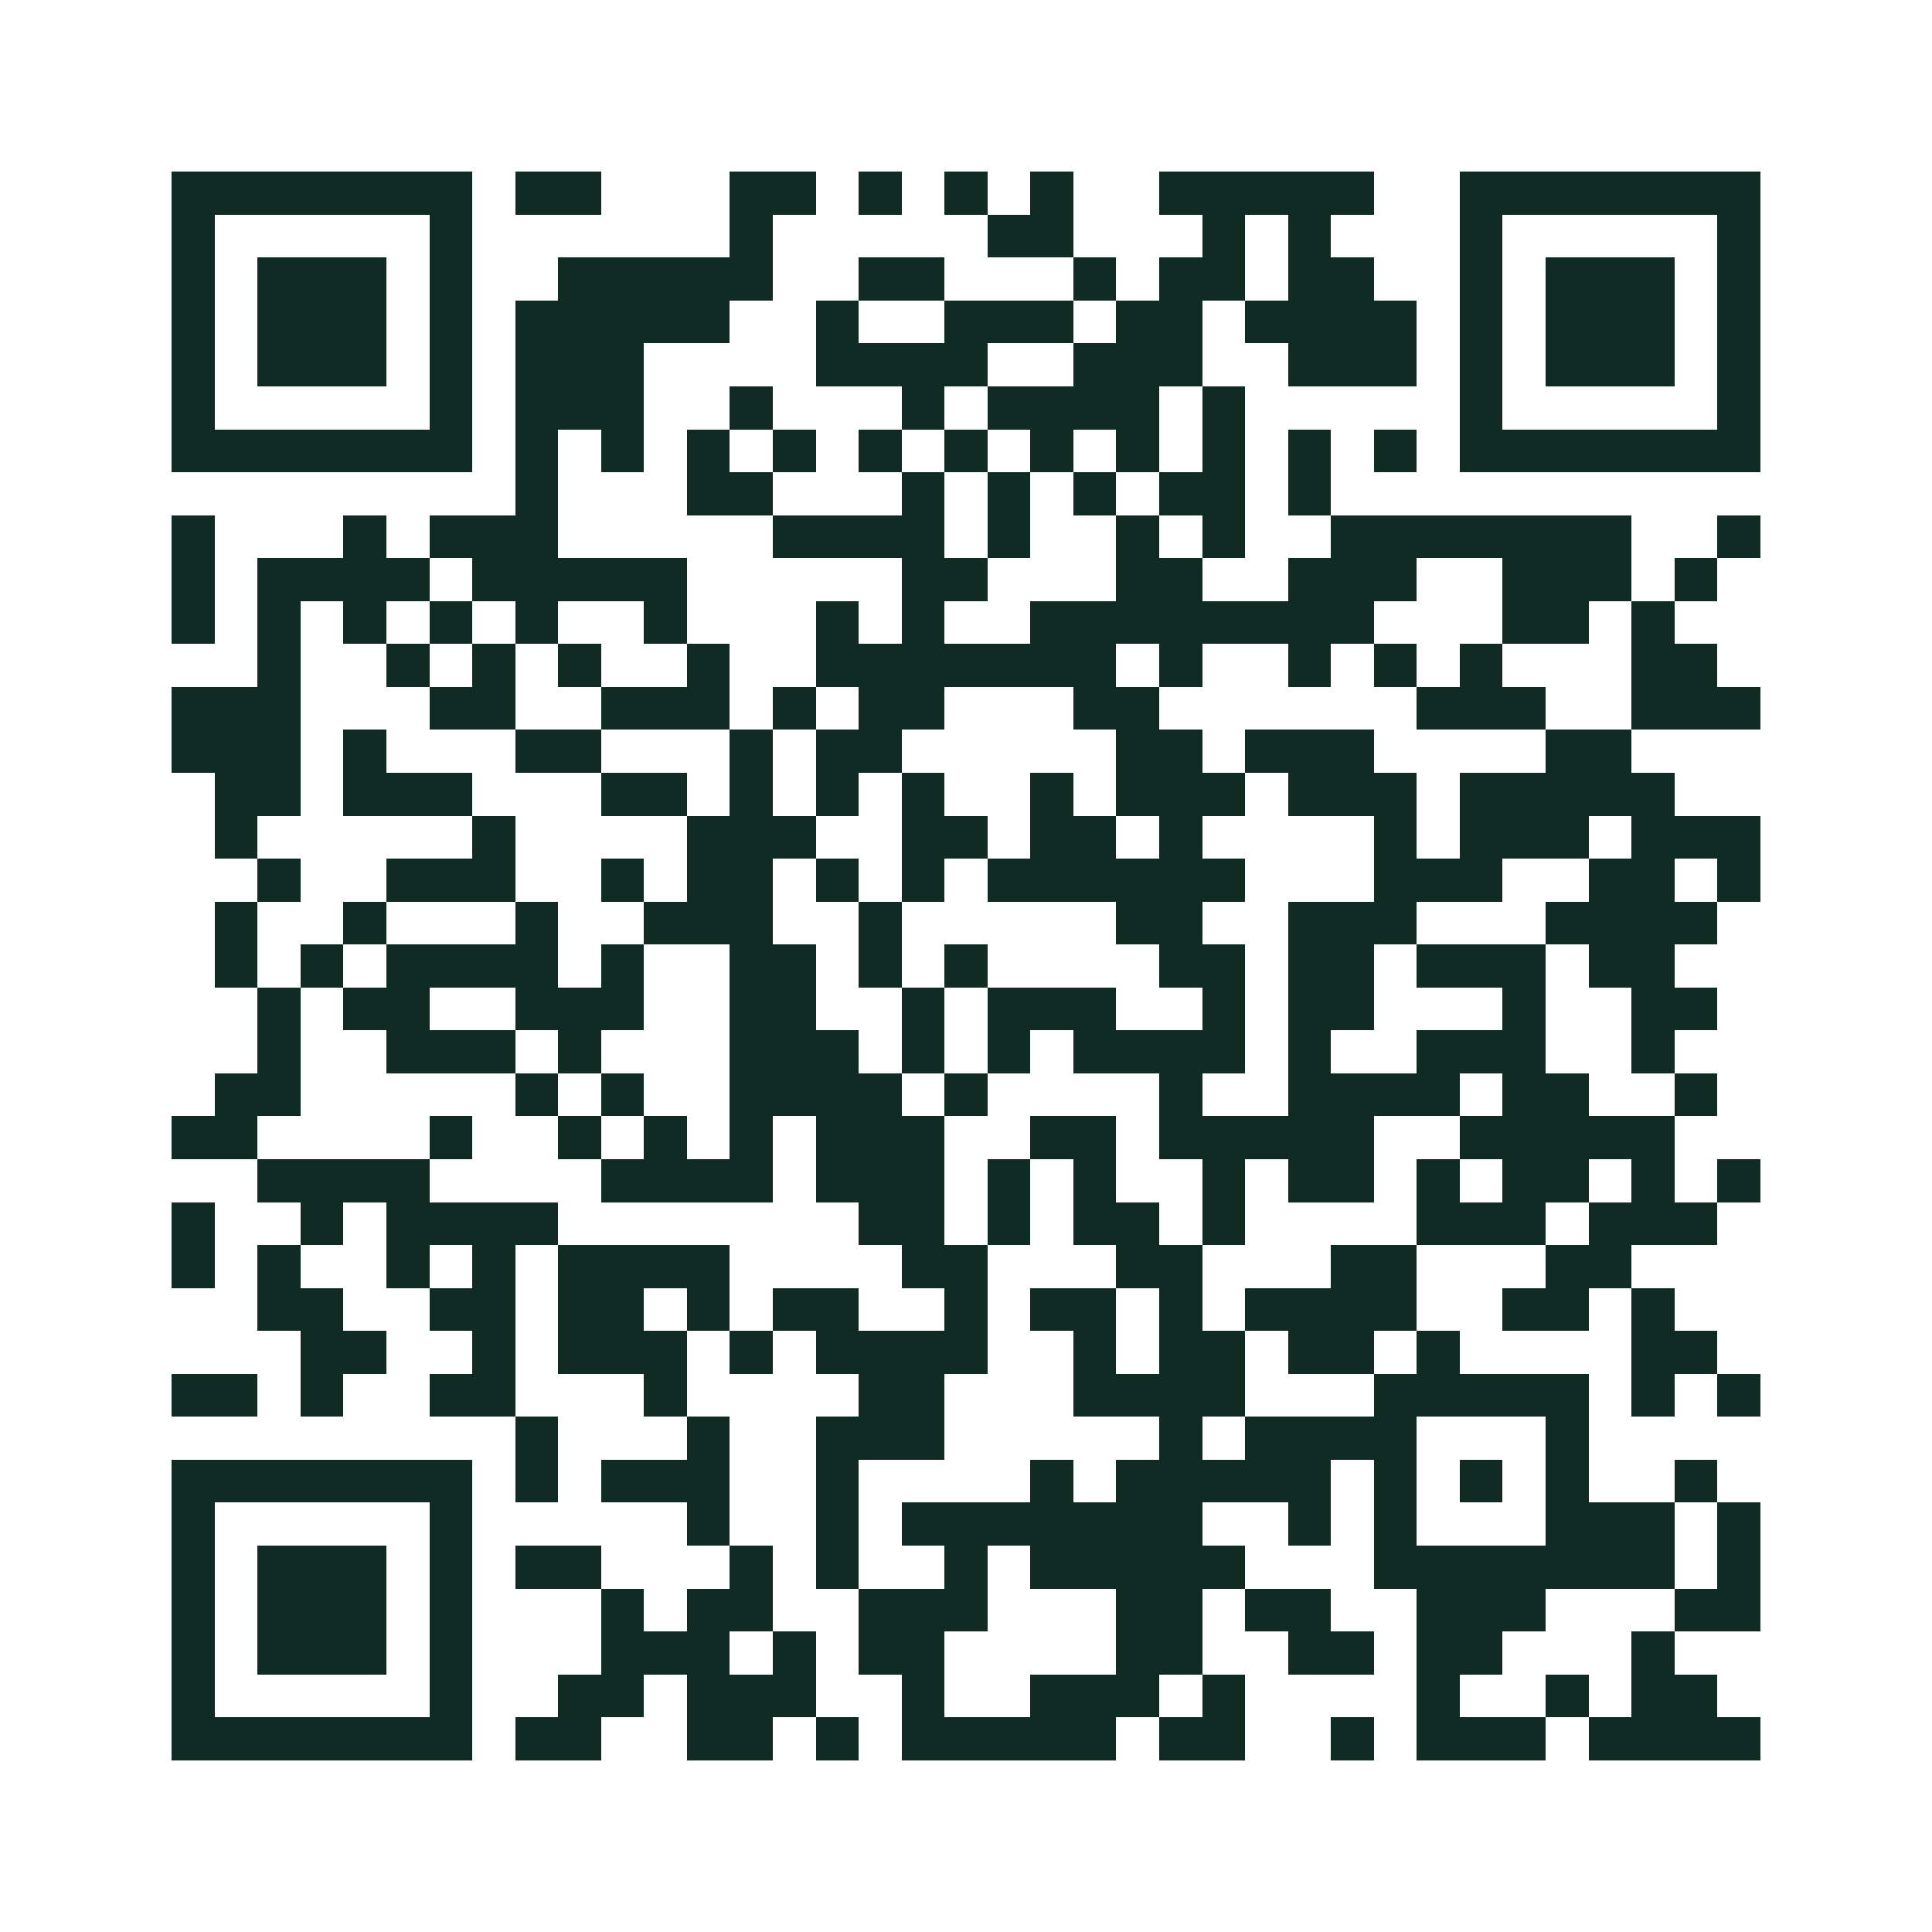
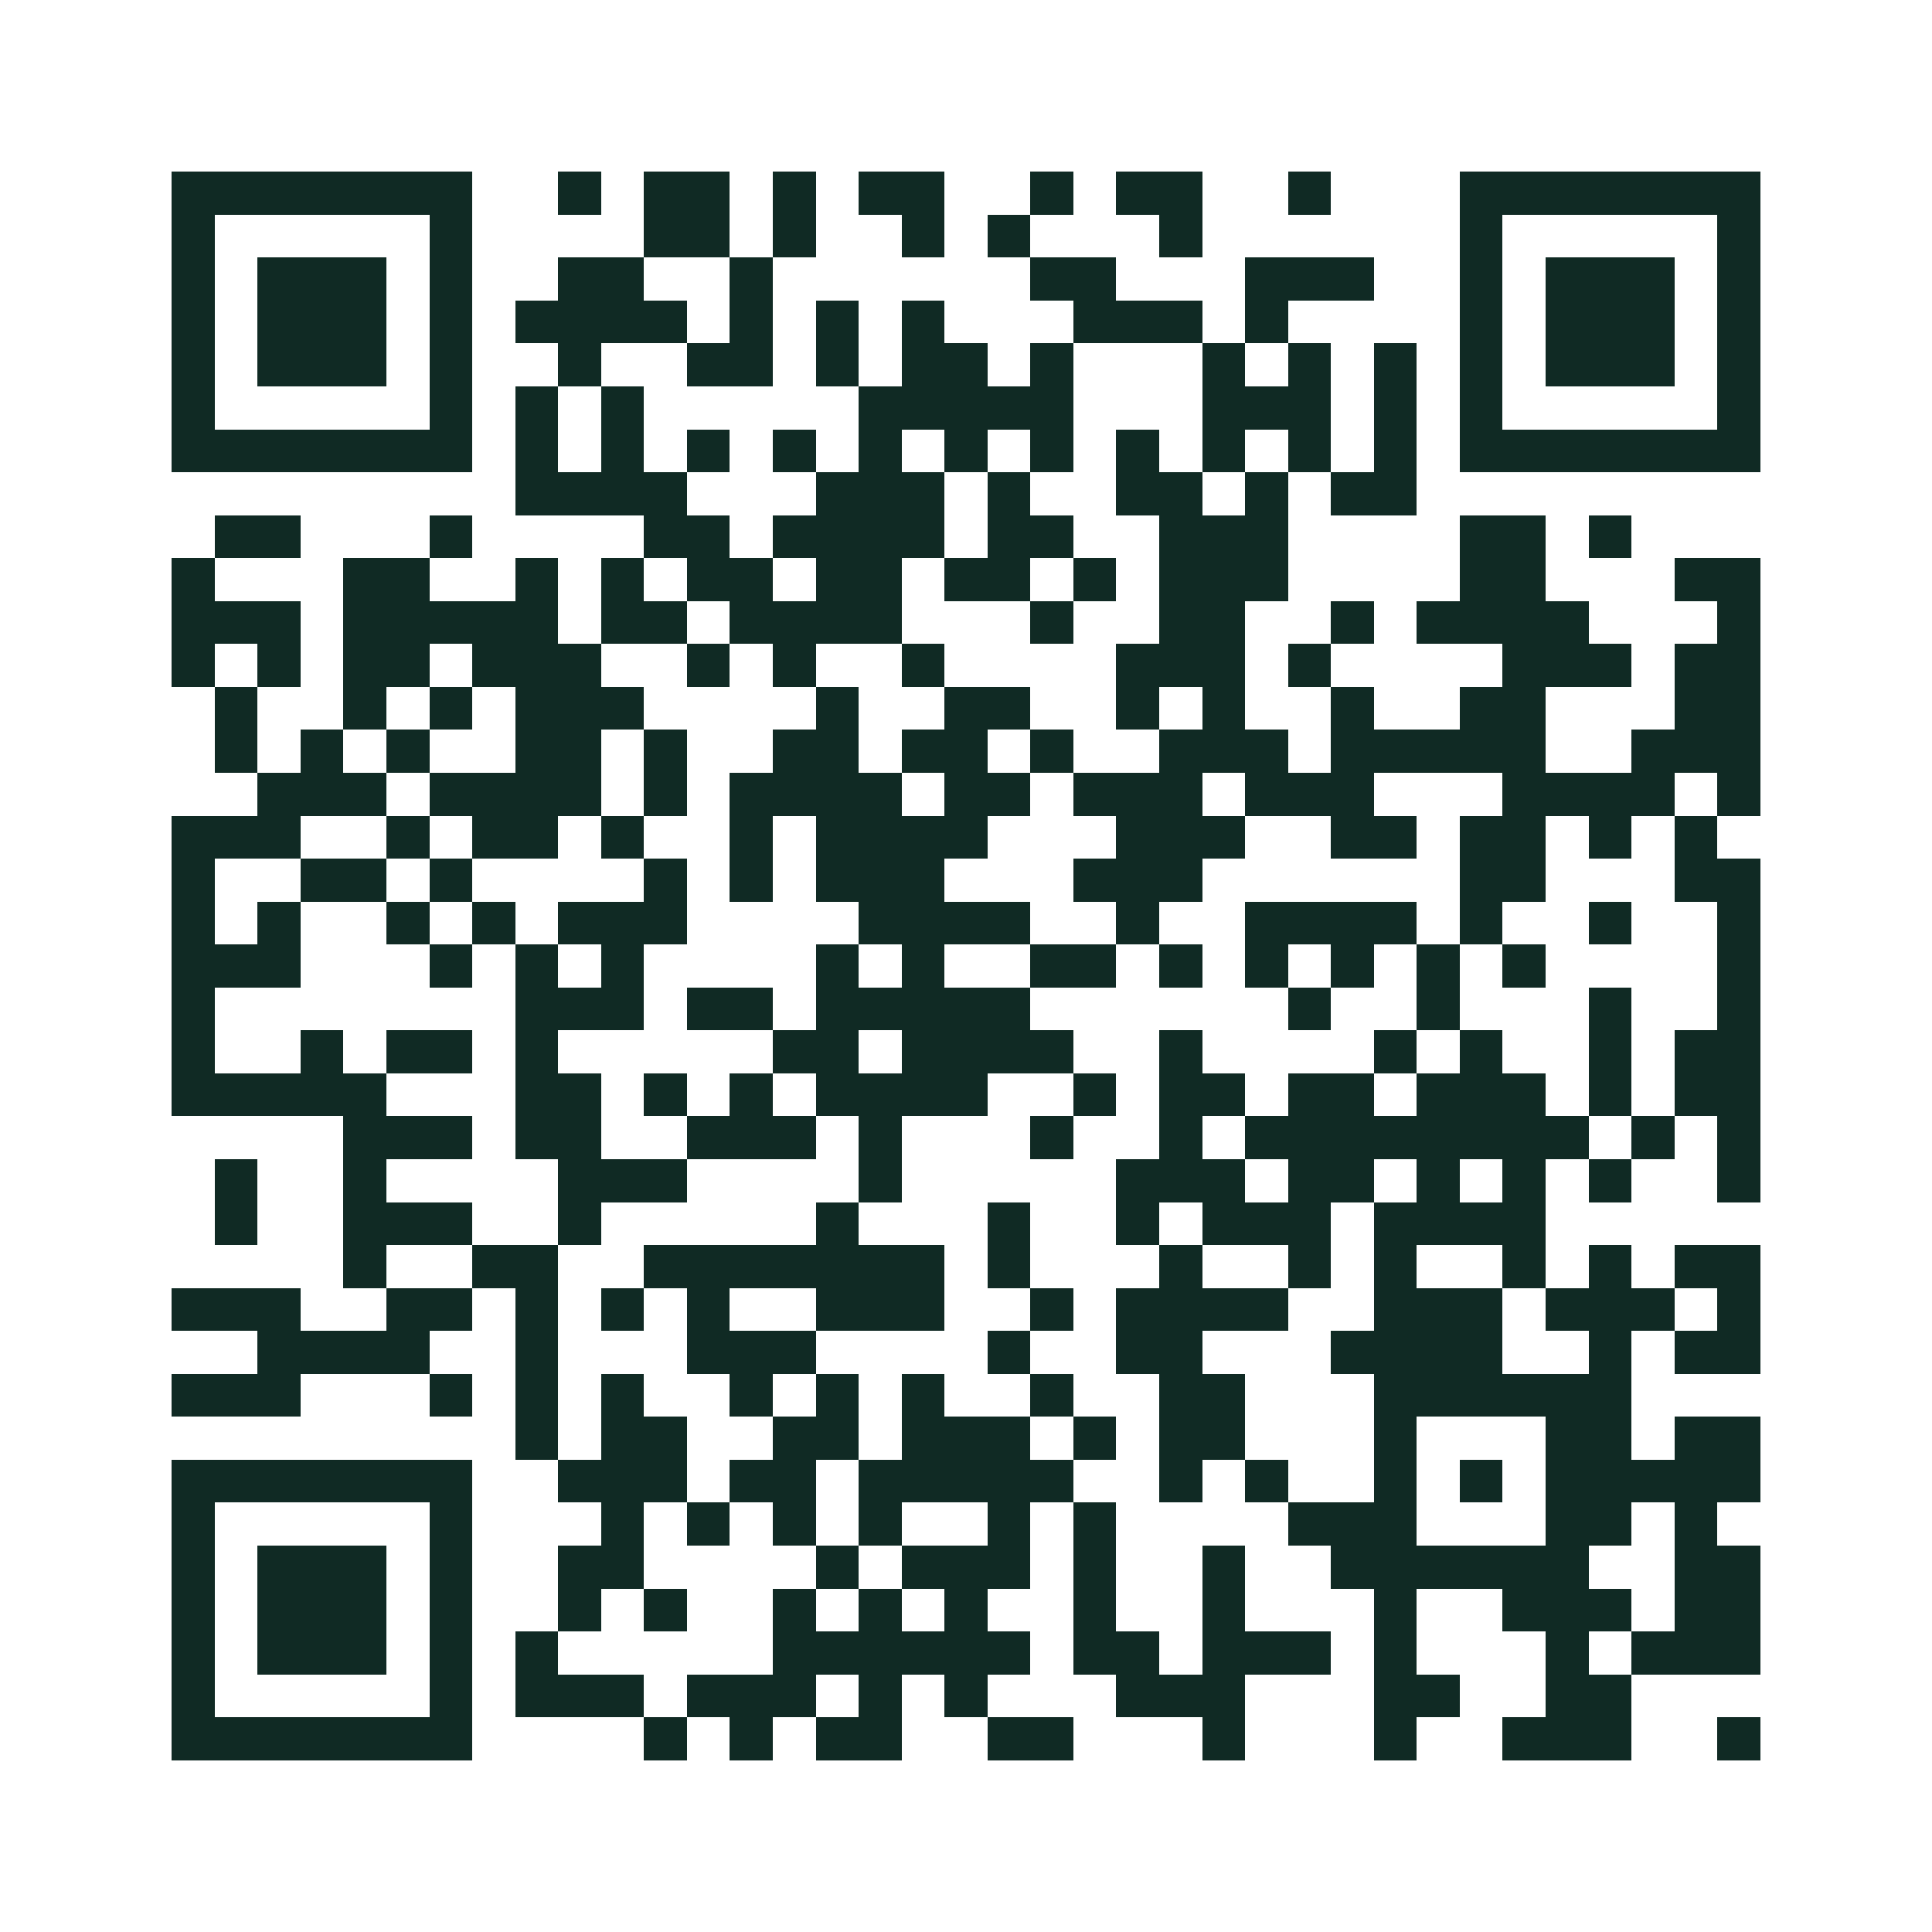
- <svg xmlns="http://www.w3.org/2000/svg" viewBox="0 0 45 45" width="180" height="180" shape-rendering="crispEdges" role="img" aria-label="Código QR de descarga de Surtivox">
+ <svg xmlns="http://www.w3.org/2000/svg" viewBox="0 0 45 45" width="180" height="180" shape-rendering="crispEdges" role="img" aria-labelledby="qr-title qr-desc">
  <rect width="45" height="45" fill="#FFFFFF" />
-   <path d="M4 4h7v1h-7zM12 4h2v1h-2zM17 4h2v1h-2zM20 4h1v1h-1zM22 4h1v1h-1zM24 4h1v1h-1zM27 4h5v1h-5zM34 4h7v1h-7zM4 5h1v1h-1zM10 5h1v1h-1zM17 5h1v1h-1zM23 5h2v1h-2zM28 5h1v1h-1zM30 5h1v1h-1zM34 5h1v1h-1zM40 5h1v1h-1zM4 6h1v1h-1zM6 6h3v1h-3zM10 6h1v1h-1zM13 6h5v1h-5zM20 6h2v1h-2zM25 6h1v1h-1zM27 6h2v1h-2zM30 6h2v1h-2zM34 6h1v1h-1zM36 6h3v1h-3zM40 6h1v1h-1zM4 7h1v1h-1zM6 7h3v1h-3zM10 7h1v1h-1zM12 7h5v1h-5zM19 7h1v1h-1zM22 7h3v1h-3zM26 7h2v1h-2zM29 7h4v1h-4zM34 7h1v1h-1zM36 7h3v1h-3zM40 7h1v1h-1zM4 8h1v1h-1zM6 8h3v1h-3zM10 8h1v1h-1zM12 8h3v1h-3zM19 8h4v1h-4zM25 8h3v1h-3zM30 8h3v1h-3zM34 8h1v1h-1zM36 8h3v1h-3zM40 8h1v1h-1zM4 9h1v1h-1zM10 9h1v1h-1zM12 9h3v1h-3zM17 9h1v1h-1zM21 9h1v1h-1zM23 9h4v1h-4zM28 9h1v1h-1zM34 9h1v1h-1zM40 9h1v1h-1zM4 10h7v1h-7zM12 10h1v1h-1zM14 10h1v1h-1zM16 10h1v1h-1zM18 10h1v1h-1zM20 10h1v1h-1zM22 10h1v1h-1zM24 10h1v1h-1zM26 10h1v1h-1zM28 10h1v1h-1zM30 10h1v1h-1zM32 10h1v1h-1zM34 10h7v1h-7zM12 11h1v1h-1zM16 11h2v1h-2zM21 11h1v1h-1zM23 11h1v1h-1zM25 11h1v1h-1zM27 11h2v1h-2zM30 11h1v1h-1zM4 12h1v1h-1zM8 12h1v1h-1zM10 12h3v1h-3zM18 12h4v1h-4zM23 12h1v1h-1zM26 12h1v1h-1zM28 12h1v1h-1zM31 12h7v1h-7zM40 12h1v1h-1zM4 13h1v1h-1zM6 13h4v1h-4zM11 13h5v1h-5zM21 13h2v1h-2zM26 13h2v1h-2zM30 13h3v1h-3zM35 13h3v1h-3zM39 13h1v1h-1zM4 14h1v1h-1zM6 14h1v1h-1zM8 14h1v1h-1zM10 14h1v1h-1zM12 14h1v1h-1zM15 14h1v1h-1zM19 14h1v1h-1zM21 14h1v1h-1zM24 14h8v1h-8zM35 14h2v1h-2zM38 14h1v1h-1zM6 15h1v1h-1zM9 15h1v1h-1zM11 15h1v1h-1zM13 15h1v1h-1zM16 15h1v1h-1zM19 15h7v1h-7zM27 15h1v1h-1zM30 15h1v1h-1zM32 15h1v1h-1zM34 15h1v1h-1zM38 15h2v1h-2zM4 16h3v1h-3zM10 16h2v1h-2zM14 16h3v1h-3zM18 16h1v1h-1zM20 16h2v1h-2zM25 16h2v1h-2zM33 16h3v1h-3zM38 16h3v1h-3zM4 17h3v1h-3zM8 17h1v1h-1zM12 17h2v1h-2zM17 17h1v1h-1zM19 17h2v1h-2zM26 17h2v1h-2zM29 17h3v1h-3zM36 17h2v1h-2zM5 18h2v1h-2zM8 18h3v1h-3zM14 18h2v1h-2zM17 18h1v1h-1zM19 18h1v1h-1zM21 18h1v1h-1zM24 18h1v1h-1zM26 18h3v1h-3zM30 18h3v1h-3zM34 18h5v1h-5zM5 19h1v1h-1zM11 19h1v1h-1zM16 19h3v1h-3zM21 19h2v1h-2zM24 19h2v1h-2zM27 19h1v1h-1zM32 19h1v1h-1zM34 19h3v1h-3zM38 19h3v1h-3zM6 20h1v1h-1zM9 20h3v1h-3zM14 20h1v1h-1zM16 20h2v1h-2zM19 20h1v1h-1zM21 20h1v1h-1zM23 20h6v1h-6zM32 20h3v1h-3zM37 20h2v1h-2zM40 20h1v1h-1zM5 21h1v1h-1zM8 21h1v1h-1zM12 21h1v1h-1zM15 21h3v1h-3zM20 21h1v1h-1zM26 21h2v1h-2zM30 21h3v1h-3zM36 21h4v1h-4zM5 22h1v1h-1zM7 22h1v1h-1zM9 22h4v1h-4zM14 22h1v1h-1zM17 22h2v1h-2zM20 22h1v1h-1zM22 22h1v1h-1zM27 22h2v1h-2zM30 22h2v1h-2zM33 22h3v1h-3zM37 22h2v1h-2zM6 23h1v1h-1zM8 23h2v1h-2zM12 23h3v1h-3zM17 23h2v1h-2zM21 23h1v1h-1zM23 23h3v1h-3zM28 23h1v1h-1zM30 23h2v1h-2zM35 23h1v1h-1zM38 23h2v1h-2zM6 24h1v1h-1zM9 24h3v1h-3zM13 24h1v1h-1zM17 24h3v1h-3zM21 24h1v1h-1zM23 24h1v1h-1zM25 24h4v1h-4zM30 24h1v1h-1zM33 24h3v1h-3zM38 24h1v1h-1zM5 25h2v1h-2zM12 25h1v1h-1zM14 25h1v1h-1zM17 25h4v1h-4zM22 25h1v1h-1zM27 25h1v1h-1zM30 25h4v1h-4zM35 25h2v1h-2zM39 25h1v1h-1zM4 26h2v1h-2zM10 26h1v1h-1zM13 26h1v1h-1zM15 26h1v1h-1zM17 26h1v1h-1zM19 26h3v1h-3zM24 26h2v1h-2zM27 26h5v1h-5zM34 26h5v1h-5zM6 27h4v1h-4zM14 27h4v1h-4zM19 27h3v1h-3zM23 27h1v1h-1zM25 27h1v1h-1zM28 27h1v1h-1zM30 27h2v1h-2zM33 27h1v1h-1zM35 27h2v1h-2zM38 27h1v1h-1zM40 27h1v1h-1zM4 28h1v1h-1zM7 28h1v1h-1zM9 28h4v1h-4zM20 28h2v1h-2zM23 28h1v1h-1zM25 28h2v1h-2zM28 28h1v1h-1zM33 28h3v1h-3zM37 28h3v1h-3zM4 29h1v1h-1zM6 29h1v1h-1zM9 29h1v1h-1zM11 29h1v1h-1zM13 29h4v1h-4zM21 29h2v1h-2zM26 29h2v1h-2zM31 29h2v1h-2zM36 29h2v1h-2zM6 30h2v1h-2zM10 30h2v1h-2zM13 30h2v1h-2zM16 30h1v1h-1zM18 30h2v1h-2zM22 30h1v1h-1zM24 30h2v1h-2zM27 30h1v1h-1zM29 30h4v1h-4zM35 30h2v1h-2zM38 30h1v1h-1zM7 31h2v1h-2zM11 31h1v1h-1zM13 31h3v1h-3zM17 31h1v1h-1zM19 31h4v1h-4zM25 31h1v1h-1zM27 31h2v1h-2zM30 31h2v1h-2zM33 31h1v1h-1zM38 31h2v1h-2zM4 32h2v1h-2zM7 32h1v1h-1zM10 32h2v1h-2zM15 32h1v1h-1zM20 32h2v1h-2zM25 32h4v1h-4zM32 32h5v1h-5zM38 32h1v1h-1zM40 32h1v1h-1zM12 33h1v1h-1zM16 33h1v1h-1zM19 33h3v1h-3zM27 33h1v1h-1zM29 33h4v1h-4zM36 33h1v1h-1zM4 34h7v1h-7zM12 34h1v1h-1zM14 34h3v1h-3zM19 34h1v1h-1zM24 34h1v1h-1zM26 34h5v1h-5zM32 34h1v1h-1zM34 34h1v1h-1zM36 34h1v1h-1zM39 34h1v1h-1zM4 35h1v1h-1zM10 35h1v1h-1zM16 35h1v1h-1zM19 35h1v1h-1zM21 35h7v1h-7zM30 35h1v1h-1zM32 35h1v1h-1zM36 35h3v1h-3zM40 35h1v1h-1zM4 36h1v1h-1zM6 36h3v1h-3zM10 36h1v1h-1zM12 36h2v1h-2zM17 36h1v1h-1zM19 36h1v1h-1zM22 36h1v1h-1zM24 36h5v1h-5zM32 36h7v1h-7zM40 36h1v1h-1zM4 37h1v1h-1zM6 37h3v1h-3zM10 37h1v1h-1zM14 37h1v1h-1zM16 37h2v1h-2zM20 37h3v1h-3zM26 37h2v1h-2zM29 37h2v1h-2zM33 37h3v1h-3zM39 37h2v1h-2zM4 38h1v1h-1zM6 38h3v1h-3zM10 38h1v1h-1zM14 38h3v1h-3zM18 38h1v1h-1zM20 38h2v1h-2zM26 38h2v1h-2zM30 38h2v1h-2zM33 38h2v1h-2zM38 38h1v1h-1zM4 39h1v1h-1zM10 39h1v1h-1zM13 39h2v1h-2zM16 39h3v1h-3zM21 39h1v1h-1zM24 39h3v1h-3zM28 39h1v1h-1zM33 39h1v1h-1zM36 39h1v1h-1zM38 39h2v1h-2zM4 40h7v1h-7zM12 40h2v1h-2zM16 40h2v1h-2zM19 40h1v1h-1zM21 40h5v1h-5zM27 40h2v1h-2zM31 40h1v1h-1zM33 40h3v1h-3zM37 40h4v1h-4z" fill="#102A24" />
+   <path d="M4 4h7v1h-7zM13 4h1v1h-1zM15 4h2v1h-2zM18 4h1v1h-1zM20 4h2v1h-2zM24 4h1v1h-1zM26 4h2v1h-2zM30 4h1v1h-1zM34 4h7v1h-7zM4 5h1v1h-1zM10 5h1v1h-1zM15 5h2v1h-2zM18 5h1v1h-1zM21 5h1v1h-1zM23 5h1v1h-1zM27 5h1v1h-1zM34 5h1v1h-1zM40 5h1v1h-1zM4 6h1v1h-1zM6 6h3v1h-3zM10 6h1v1h-1zM13 6h2v1h-2zM17 6h1v1h-1zM24 6h2v1h-2zM29 6h3v1h-3zM34 6h1v1h-1zM36 6h3v1h-3zM40 6h1v1h-1zM4 7h1v1h-1zM6 7h3v1h-3zM10 7h1v1h-1zM12 7h4v1h-4zM17 7h1v1h-1zM19 7h1v1h-1zM21 7h1v1h-1zM25 7h3v1h-3zM29 7h1v1h-1zM34 7h1v1h-1zM36 7h3v1h-3zM40 7h1v1h-1zM4 8h1v1h-1zM6 8h3v1h-3zM10 8h1v1h-1zM13 8h1v1h-1zM16 8h2v1h-2zM19 8h1v1h-1zM21 8h2v1h-2zM24 8h1v1h-1zM28 8h1v1h-1zM30 8h1v1h-1zM32 8h1v1h-1zM34 8h1v1h-1zM36 8h3v1h-3zM40 8h1v1h-1zM4 9h1v1h-1zM10 9h1v1h-1zM12 9h1v1h-1zM14 9h1v1h-1zM20 9h5v1h-5zM28 9h3v1h-3zM32 9h1v1h-1zM34 9h1v1h-1zM40 9h1v1h-1zM4 10h7v1h-7zM12 10h1v1h-1zM14 10h1v1h-1zM16 10h1v1h-1zM18 10h1v1h-1zM20 10h1v1h-1zM22 10h1v1h-1zM24 10h1v1h-1zM26 10h1v1h-1zM28 10h1v1h-1zM30 10h1v1h-1zM32 10h1v1h-1zM34 10h7v1h-7zM12 11h4v1h-4zM19 11h3v1h-3zM23 11h1v1h-1zM26 11h2v1h-2zM29 11h1v1h-1zM31 11h2v1h-2zM5 12h2v1h-2zM10 12h1v1h-1zM15 12h2v1h-2zM18 12h4v1h-4zM23 12h2v1h-2zM27 12h3v1h-3zM34 12h2v1h-2zM37 12h1v1h-1zM4 13h1v1h-1zM8 13h2v1h-2zM12 13h1v1h-1zM14 13h1v1h-1zM16 13h2v1h-2zM19 13h2v1h-2zM22 13h2v1h-2zM25 13h1v1h-1zM27 13h3v1h-3zM34 13h2v1h-2zM39 13h2v1h-2zM4 14h3v1h-3zM8 14h5v1h-5zM14 14h2v1h-2zM17 14h4v1h-4zM24 14h1v1h-1zM27 14h2v1h-2zM31 14h1v1h-1zM33 14h4v1h-4zM40 14h1v1h-1zM4 15h1v1h-1zM6 15h1v1h-1zM8 15h2v1h-2zM11 15h3v1h-3zM16 15h1v1h-1zM18 15h1v1h-1zM21 15h1v1h-1zM26 15h3v1h-3zM30 15h1v1h-1zM35 15h3v1h-3zM39 15h2v1h-2zM5 16h1v1h-1zM8 16h1v1h-1zM10 16h1v1h-1zM12 16h3v1h-3zM19 16h1v1h-1zM22 16h2v1h-2zM26 16h1v1h-1zM28 16h1v1h-1zM31 16h1v1h-1zM34 16h2v1h-2zM39 16h2v1h-2zM5 17h1v1h-1zM7 17h1v1h-1zM9 17h1v1h-1zM12 17h2v1h-2zM15 17h1v1h-1zM18 17h2v1h-2zM21 17h2v1h-2zM24 17h1v1h-1zM27 17h3v1h-3zM31 17h5v1h-5zM38 17h3v1h-3zM6 18h3v1h-3zM10 18h4v1h-4zM15 18h1v1h-1zM17 18h4v1h-4zM22 18h2v1h-2zM25 18h3v1h-3zM29 18h3v1h-3zM35 18h4v1h-4zM40 18h1v1h-1zM4 19h3v1h-3zM9 19h1v1h-1zM11 19h2v1h-2zM14 19h1v1h-1zM17 19h1v1h-1zM19 19h4v1h-4zM26 19h3v1h-3zM31 19h2v1h-2zM34 19h2v1h-2zM37 19h1v1h-1zM39 19h1v1h-1zM4 20h1v1h-1zM7 20h2v1h-2zM10 20h1v1h-1zM15 20h1v1h-1zM17 20h1v1h-1zM19 20h3v1h-3zM25 20h3v1h-3zM34 20h2v1h-2zM39 20h2v1h-2zM4 21h1v1h-1zM6 21h1v1h-1zM9 21h1v1h-1zM11 21h1v1h-1zM13 21h3v1h-3zM20 21h4v1h-4zM26 21h1v1h-1zM29 21h4v1h-4zM34 21h1v1h-1zM37 21h1v1h-1zM40 21h1v1h-1zM4 22h3v1h-3zM10 22h1v1h-1zM12 22h1v1h-1zM14 22h1v1h-1zM19 22h1v1h-1zM21 22h1v1h-1zM24 22h2v1h-2zM27 22h1v1h-1zM29 22h1v1h-1zM31 22h1v1h-1zM33 22h1v1h-1zM35 22h1v1h-1zM40 22h1v1h-1zM4 23h1v1h-1zM12 23h3v1h-3zM16 23h2v1h-2zM19 23h5v1h-5zM30 23h1v1h-1zM33 23h1v1h-1zM37 23h1v1h-1zM40 23h1v1h-1zM4 24h1v1h-1zM7 24h1v1h-1zM9 24h2v1h-2zM12 24h1v1h-1zM18 24h2v1h-2zM21 24h4v1h-4zM27 24h1v1h-1zM32 24h1v1h-1zM34 24h1v1h-1zM37 24h1v1h-1zM39 24h2v1h-2zM4 25h5v1h-5zM12 25h2v1h-2zM15 25h1v1h-1zM17 25h1v1h-1zM19 25h4v1h-4zM25 25h1v1h-1zM27 25h2v1h-2zM30 25h2v1h-2zM33 25h3v1h-3zM37 25h1v1h-1zM39 25h2v1h-2zM8 26h3v1h-3zM12 26h2v1h-2zM16 26h3v1h-3zM20 26h1v1h-1zM24 26h1v1h-1zM27 26h1v1h-1zM29 26h8v1h-8zM38 26h1v1h-1zM40 26h1v1h-1zM5 27h1v1h-1zM8 27h1v1h-1zM13 27h3v1h-3zM20 27h1v1h-1zM26 27h3v1h-3zM30 27h2v1h-2zM33 27h1v1h-1zM35 27h1v1h-1zM37 27h1v1h-1zM40 27h1v1h-1zM5 28h1v1h-1zM8 28h3v1h-3zM13 28h1v1h-1zM19 28h1v1h-1zM23 28h1v1h-1zM26 28h1v1h-1zM28 28h3v1h-3zM32 28h4v1h-4zM8 29h1v1h-1zM11 29h2v1h-2zM15 29h7v1h-7zM23 29h1v1h-1zM27 29h1v1h-1zM30 29h1v1h-1zM32 29h1v1h-1zM35 29h1v1h-1zM37 29h1v1h-1zM39 29h2v1h-2zM4 30h3v1h-3zM9 30h2v1h-2zM12 30h1v1h-1zM14 30h1v1h-1zM16 30h1v1h-1zM19 30h3v1h-3zM24 30h1v1h-1zM26 30h4v1h-4zM32 30h3v1h-3zM36 30h3v1h-3zM40 30h1v1h-1zM6 31h4v1h-4zM12 31h1v1h-1zM16 31h3v1h-3zM23 31h1v1h-1zM26 31h2v1h-2zM31 31h4v1h-4zM37 31h1v1h-1zM39 31h2v1h-2zM4 32h3v1h-3zM10 32h1v1h-1zM12 32h1v1h-1zM14 32h1v1h-1zM17 32h1v1h-1zM19 32h1v1h-1zM21 32h1v1h-1zM24 32h1v1h-1zM27 32h2v1h-2zM32 32h6v1h-6zM12 33h1v1h-1zM14 33h2v1h-2zM18 33h2v1h-2zM21 33h3v1h-3zM25 33h1v1h-1zM27 33h2v1h-2zM32 33h1v1h-1zM36 33h2v1h-2zM39 33h2v1h-2zM4 34h7v1h-7zM13 34h3v1h-3zM17 34h2v1h-2zM20 34h5v1h-5zM27 34h1v1h-1zM29 34h1v1h-1zM32 34h1v1h-1zM34 34h1v1h-1zM36 34h5v1h-5zM4 35h1v1h-1zM10 35h1v1h-1zM14 35h1v1h-1zM16 35h1v1h-1zM18 35h1v1h-1zM20 35h1v1h-1zM23 35h1v1h-1zM25 35h1v1h-1zM30 35h3v1h-3zM36 35h2v1h-2zM39 35h1v1h-1zM4 36h1v1h-1zM6 36h3v1h-3zM10 36h1v1h-1zM13 36h2v1h-2zM19 36h1v1h-1zM21 36h3v1h-3zM25 36h1v1h-1zM28 36h1v1h-1zM31 36h6v1h-6zM39 36h2v1h-2zM4 37h1v1h-1zM6 37h3v1h-3zM10 37h1v1h-1zM13 37h1v1h-1zM15 37h1v1h-1zM18 37h1v1h-1zM20 37h1v1h-1zM22 37h1v1h-1zM25 37h1v1h-1zM28 37h1v1h-1zM32 37h1v1h-1zM35 37h3v1h-3zM39 37h2v1h-2zM4 38h1v1h-1zM6 38h3v1h-3zM10 38h1v1h-1zM12 38h1v1h-1zM18 38h6v1h-6zM25 38h2v1h-2zM28 38h3v1h-3zM32 38h1v1h-1zM36 38h1v1h-1zM38 38h3v1h-3zM4 39h1v1h-1zM10 39h1v1h-1zM12 39h3v1h-3zM16 39h3v1h-3zM20 39h1v1h-1zM22 39h1v1h-1zM26 39h3v1h-3zM32 39h2v1h-2zM36 39h2v1h-2zM4 40h7v1h-7zM15 40h1v1h-1zM17 40h1v1h-1zM19 40h2v1h-2zM23 40h2v1h-2zM28 40h1v1h-1zM32 40h1v1h-1zM35 40h3v1h-3zM40 40h1v1h-1z" fill="#102A24" />
</svg>
